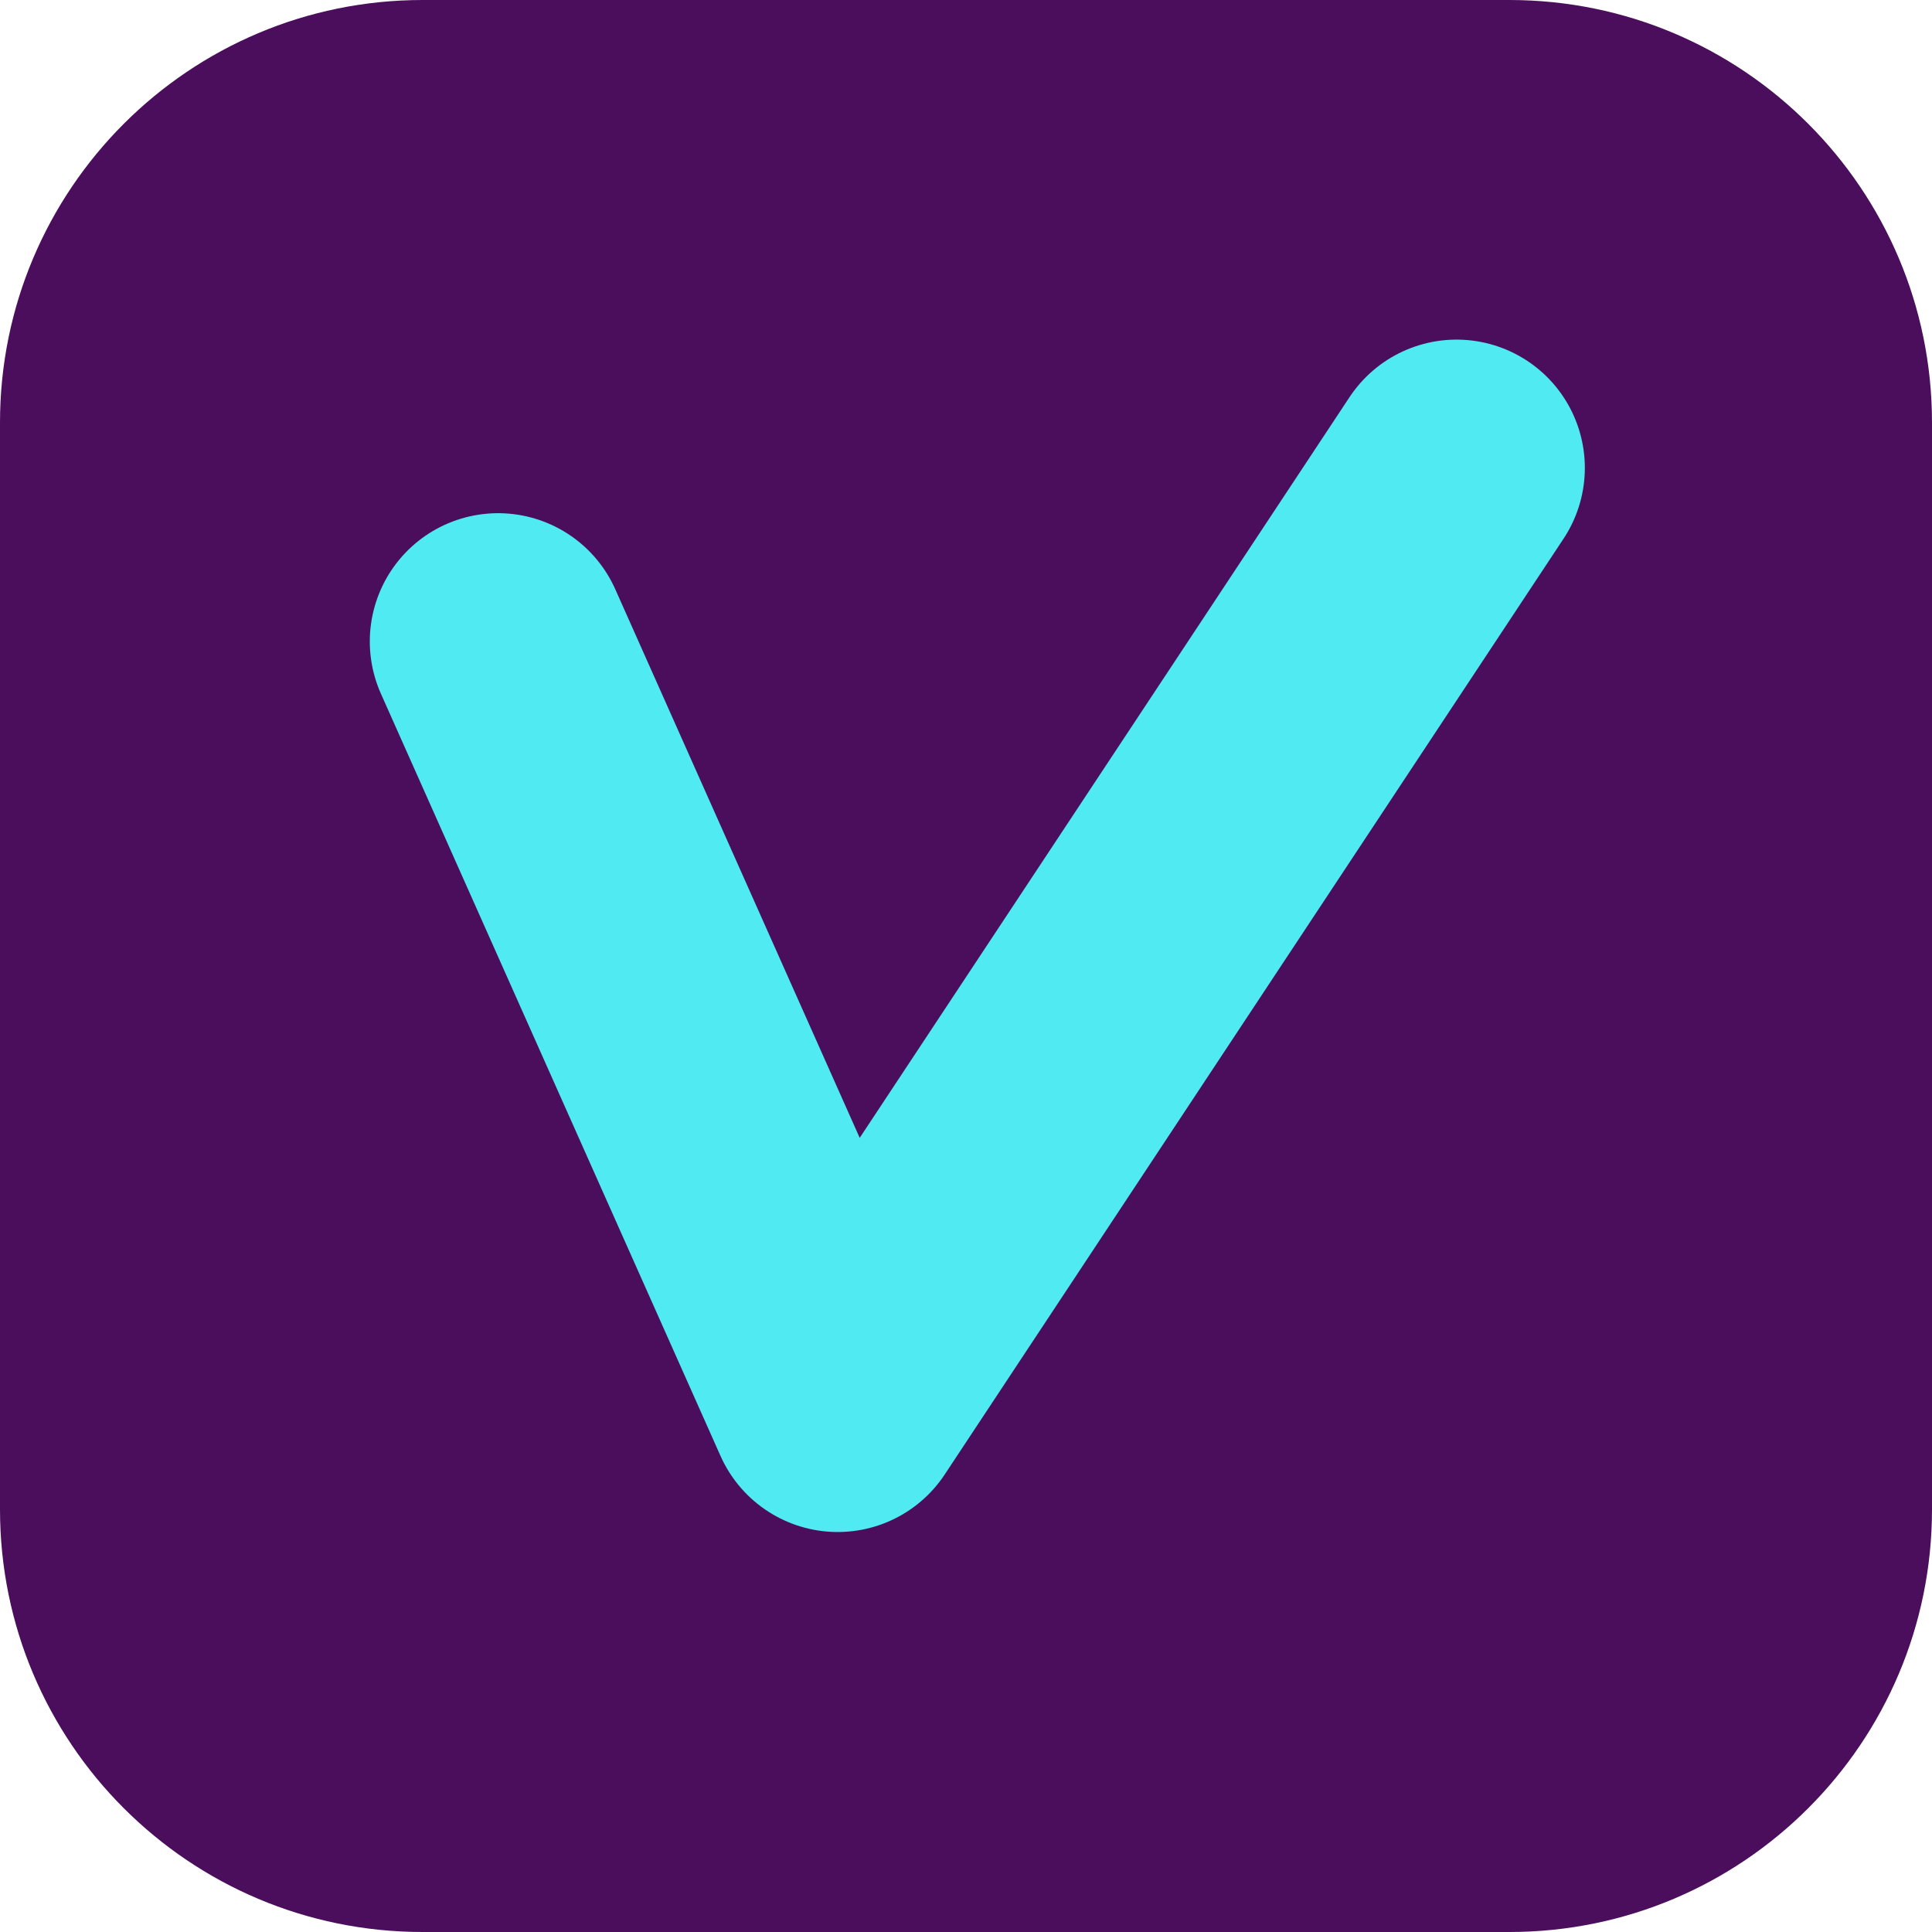
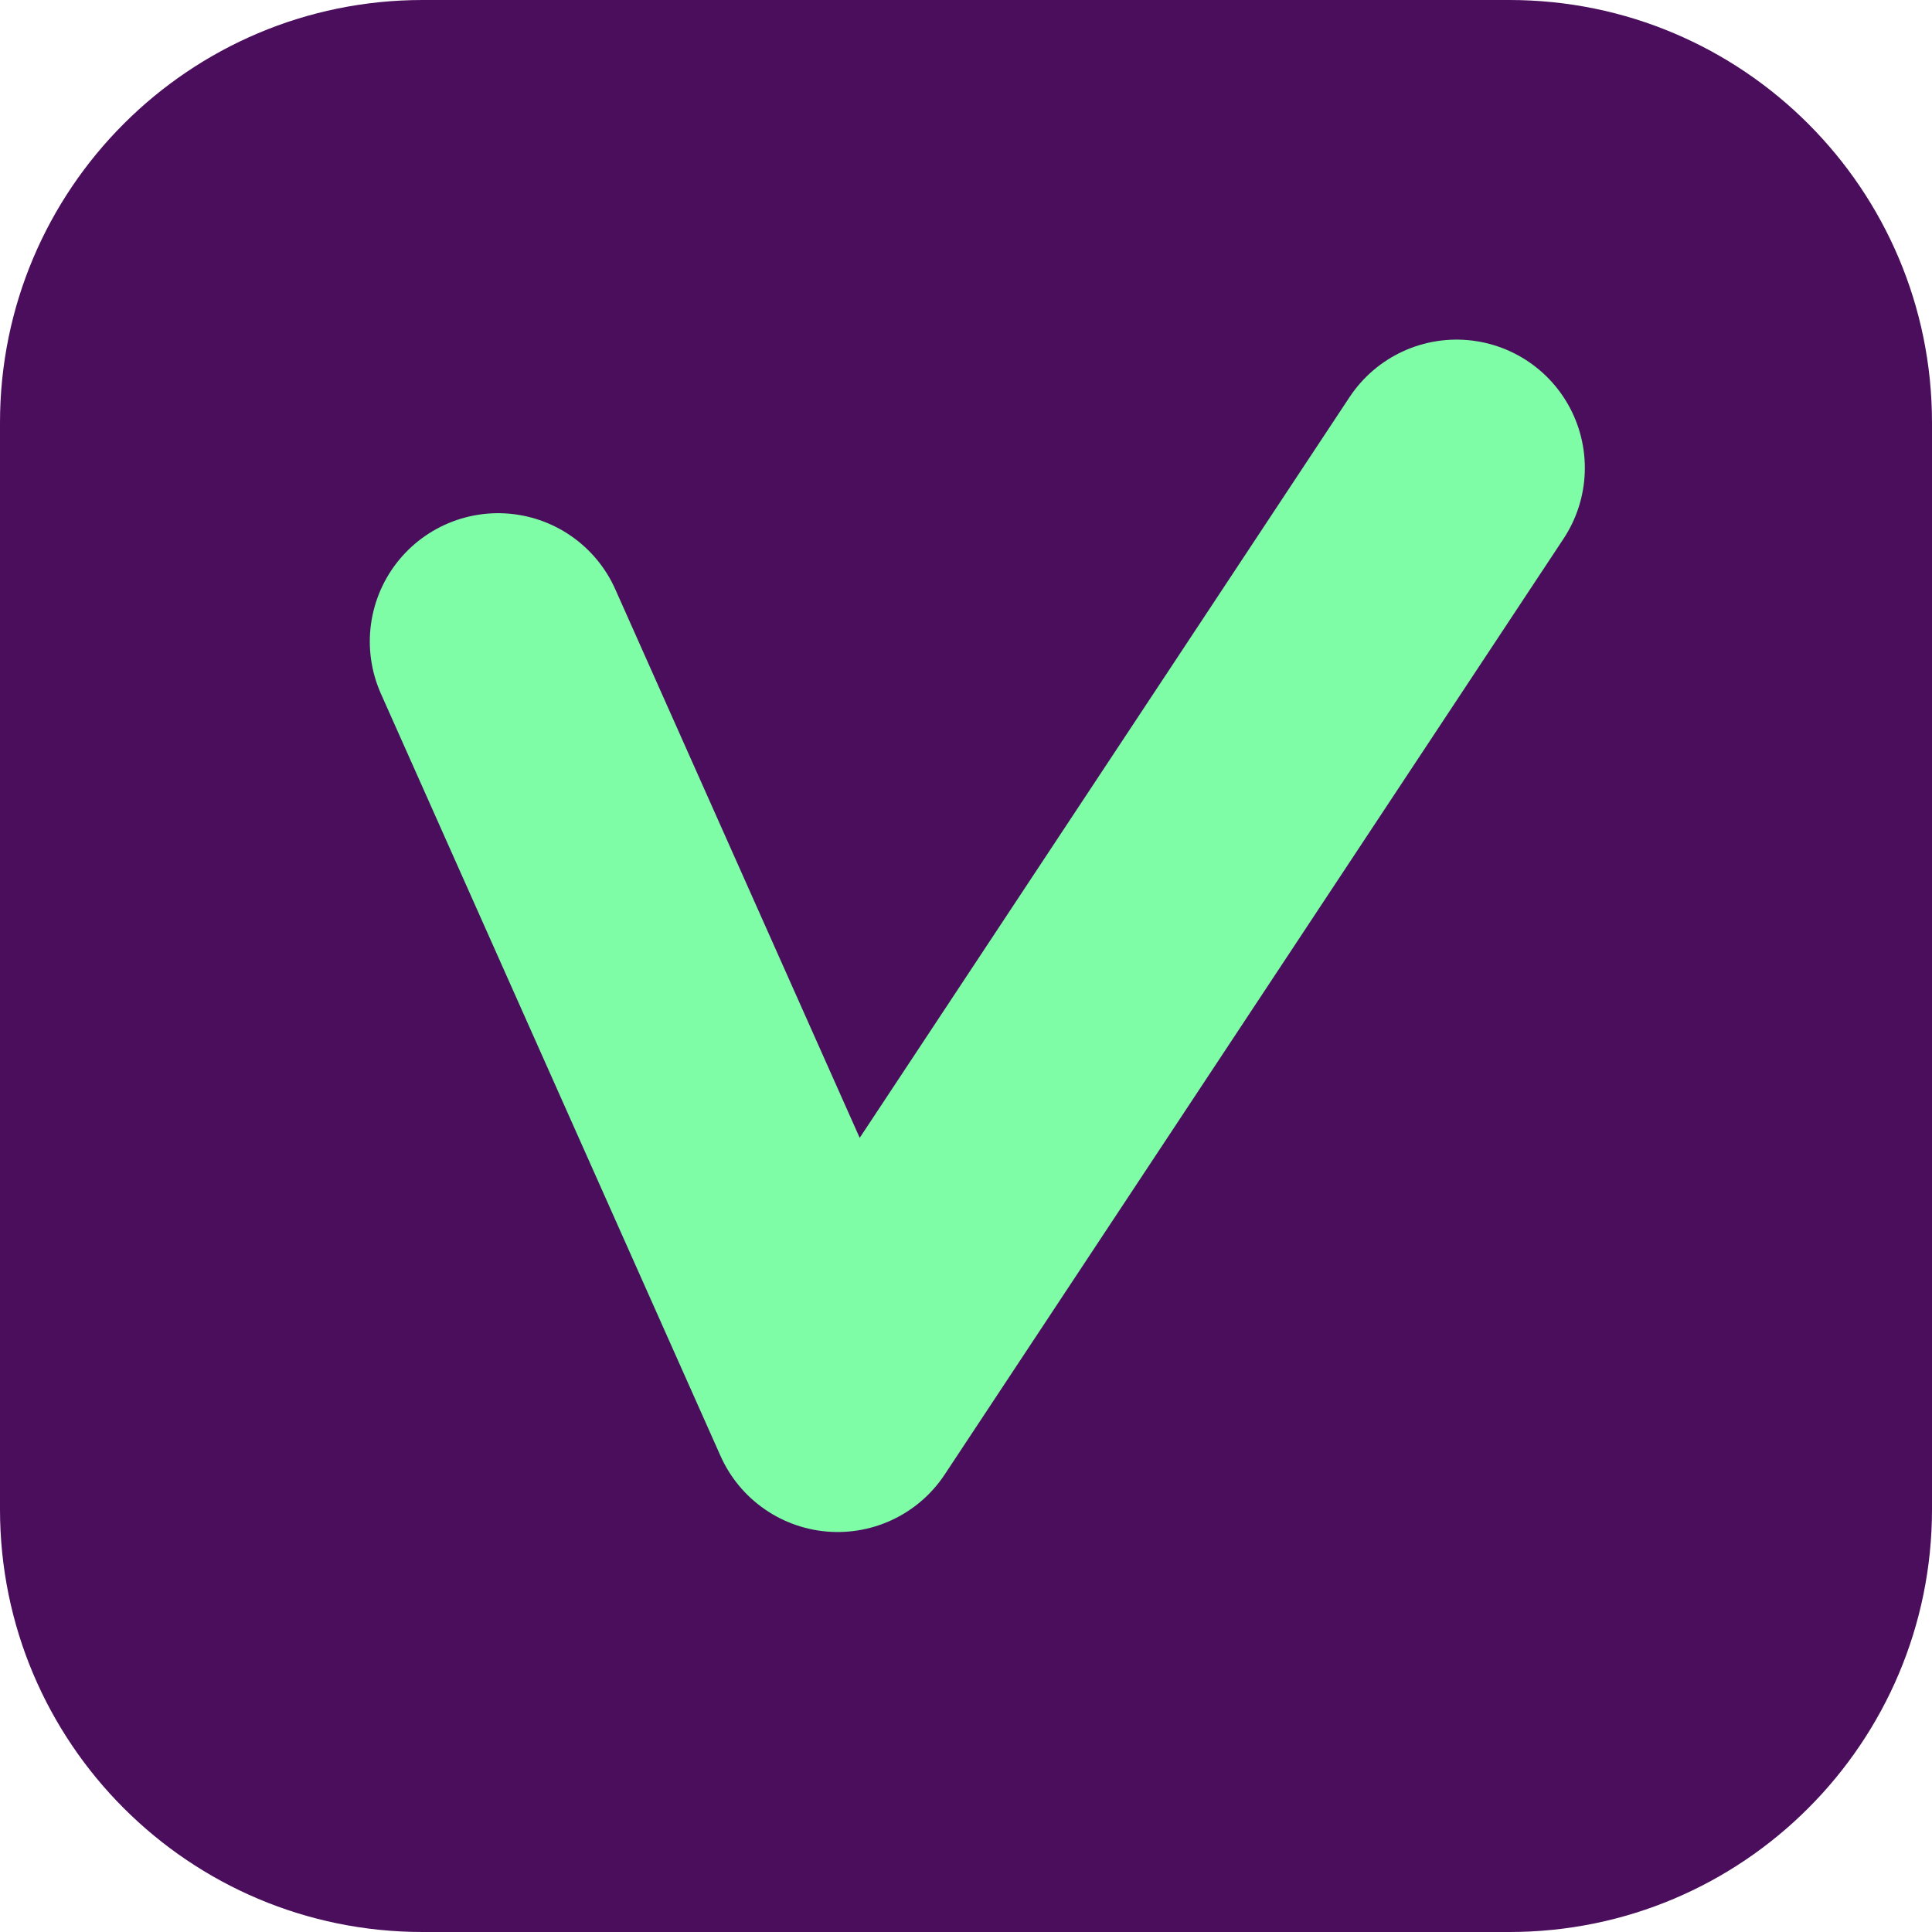
<svg xmlns="http://www.w3.org/2000/svg" viewBox="0 0 512 512" fill="none">
  <rect width="512" height="512" rx="112" fill="#4A0E5C" />
-   <polyline points="132,170 222,372 386,124" stroke="#50EAF2" stroke-width="68" stroke-linecap="round" stroke-linejoin="round" fill="none" />
+   <polyline points="132,170 222,372 386,124" stroke="#7EFCA6" stroke-width="68" stroke-linecap="round" stroke-linejoin="round" fill="none" />
</svg>
